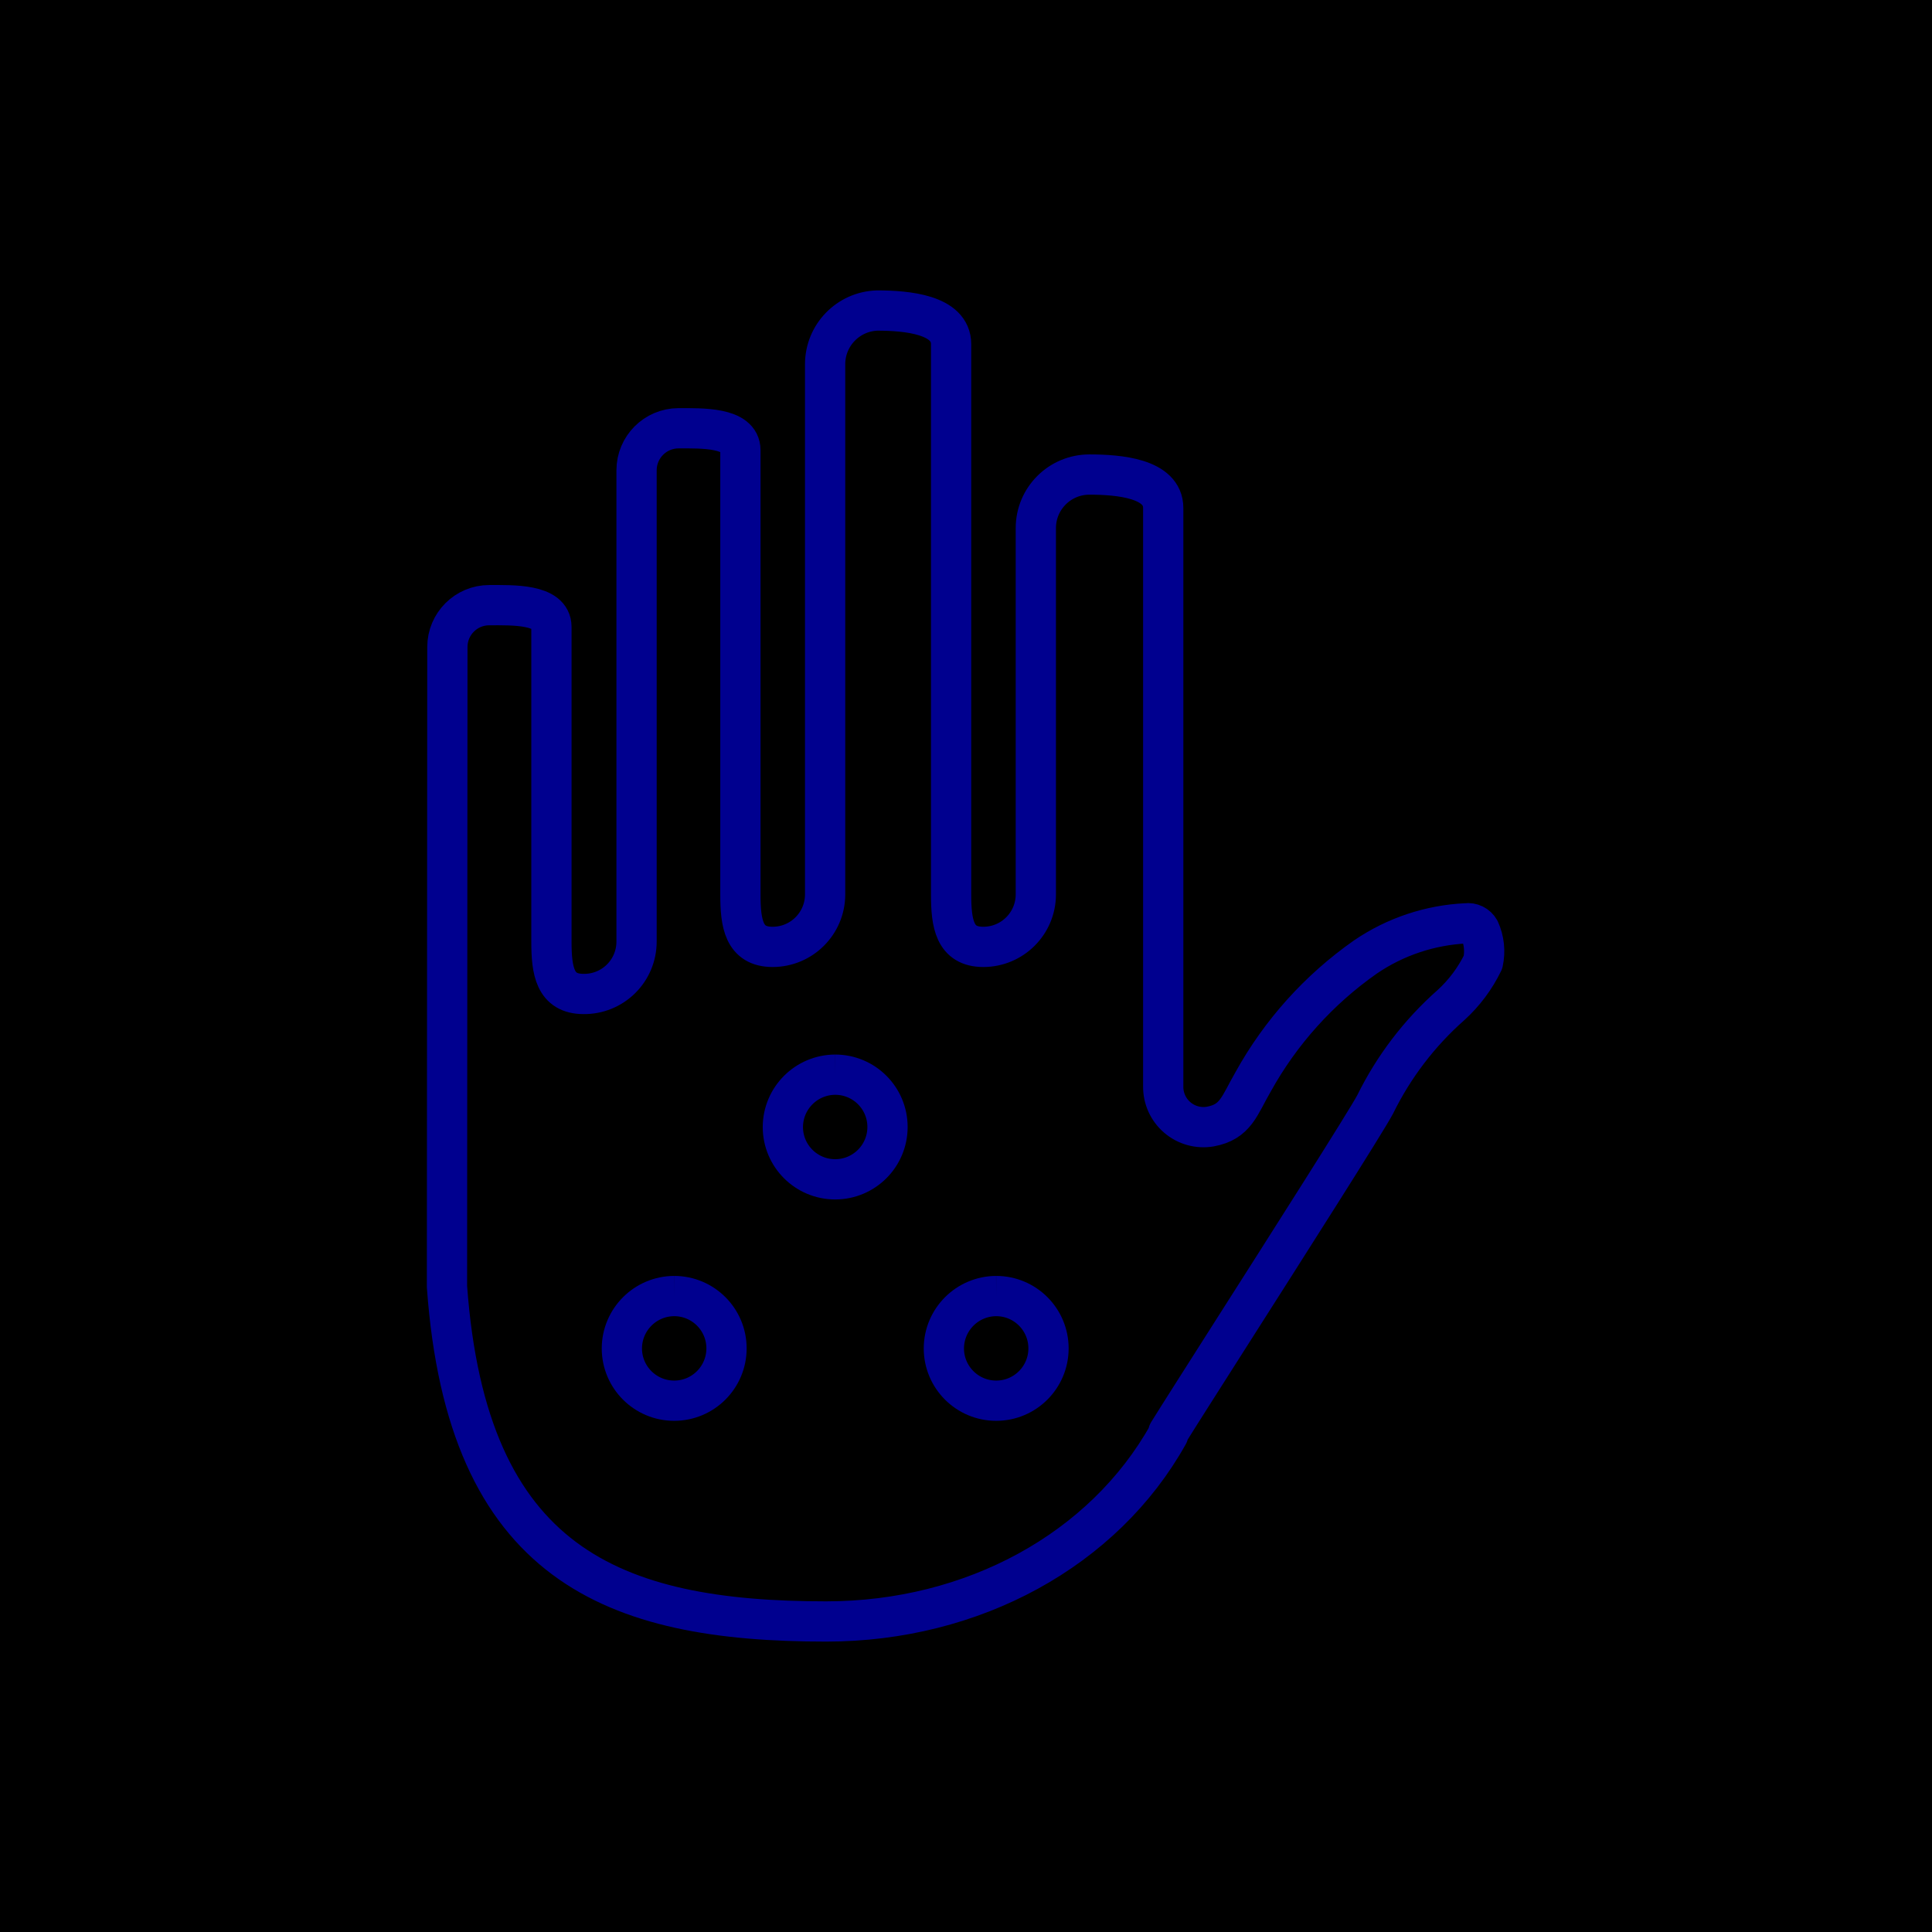
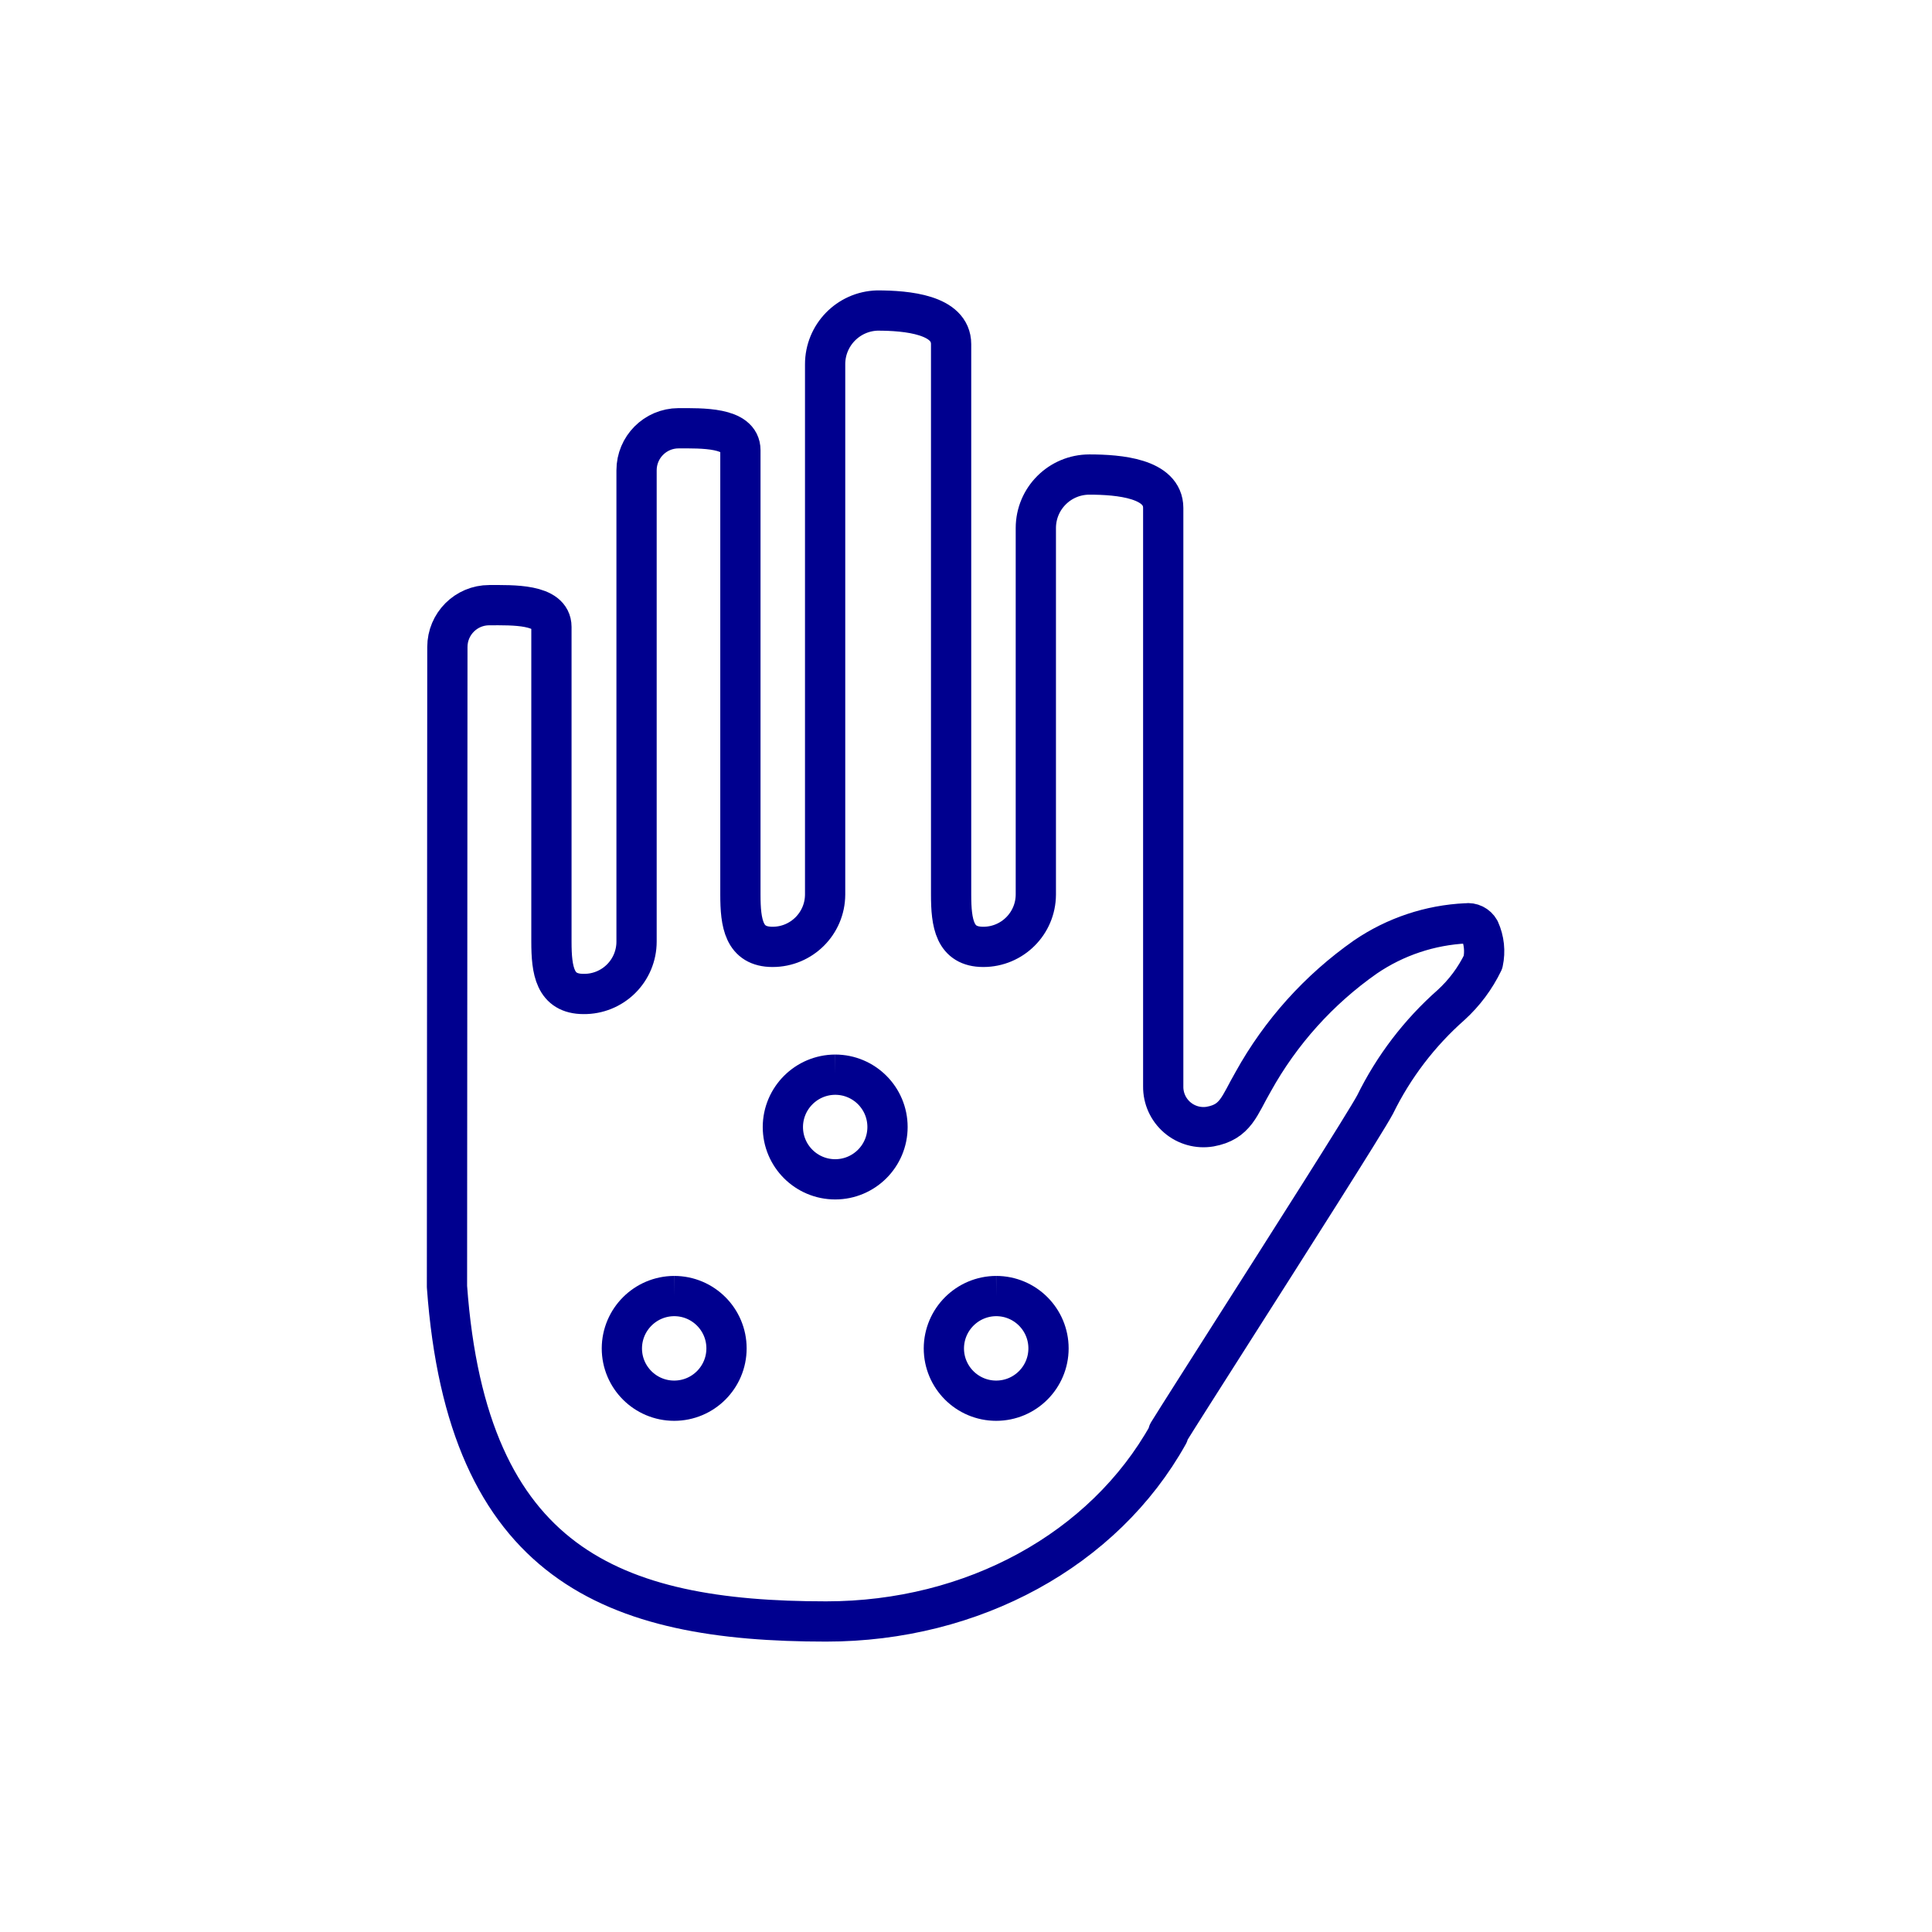
<svg xmlns="http://www.w3.org/2000/svg" viewBox="0 0 96 96">
  <defs>
    <style>.cls-2{fill:none;stroke:#00008f;stroke-width:2px;stroke-miterlimit:10}</style>
  </defs>
  <g id="Layer_2">
    <g id="icons">
-       <path fill="currentColor" d="M0 0h96v96H0z" />
      <path class="cls-2" d="M41.5 53.4a2.6 2.6 0 1 1-2.6 2.6 2.61 2.61 0 0 1 2.6-2.6M33.5 64.4a2.6 2.6 0 1 1-2.6 2.6 2.61 2.61 0 0 1 2.6-2.6M49.5 64.4a2.6 2.6 0 1 1-2.6 2.6 2.61 2.61 0 0 1 2.6-2.6" />
      <path d="M22.21 63.93c1 13.81 8.24 16.64 18.84 16.64 7.29 0 13.8-3.56 17-9.3v-.08c.47-.76 1.72-2.72 3.17-5 2.65-4.16 6.65-10.44 7.11-11.31a16 16 0 0 1 3.77-4.94 7 7 0 0 0 1.59-2.13 2.57 2.57 0 0 0-.17-1.6.66.66 0 0 0-.67-.33 9.68 9.68 0 0 0-5 1.67 18.53 18.53 0 0 0-5.58 6.2c-.69 1.19-.86 2-2.14 2.23a2 2 0 0 1-2.33-2v-.61-28.13c0-1.47-2.19-1.66-3.67-1.66a2.66 2.66 0 0 0-2.66 2.66v18.21a2.61 2.61 0 0 1-2.61 2.6c-1.43 0-1.6-1.17-1.6-2.6V17.1c0-1.47-2.19-1.67-3.67-1.67A2.67 2.67 0 0 0 41 18.1v26.35a2.61 2.61 0 0 1-2.61 2.6c-1.43 0-1.6-1.17-1.6-2.6V22.37c0-1.15-1.93-1.09-3.08-1.09a2.09 2.09 0 0 0-2.08 2.09v23.42a2.6 2.6 0 0 1-2.63 2.6c-1.43 0-1.6-1.16-1.6-2.6V31.15c0-1.15-1.94-1.08-3.09-1.08a2.08 2.08 0 0 0-2.08 2.08z" stroke-linecap="round" stroke-linejoin="round" fill="none" stroke="#00008f" stroke-width="2" />
    </g>
  </g>
</svg>
